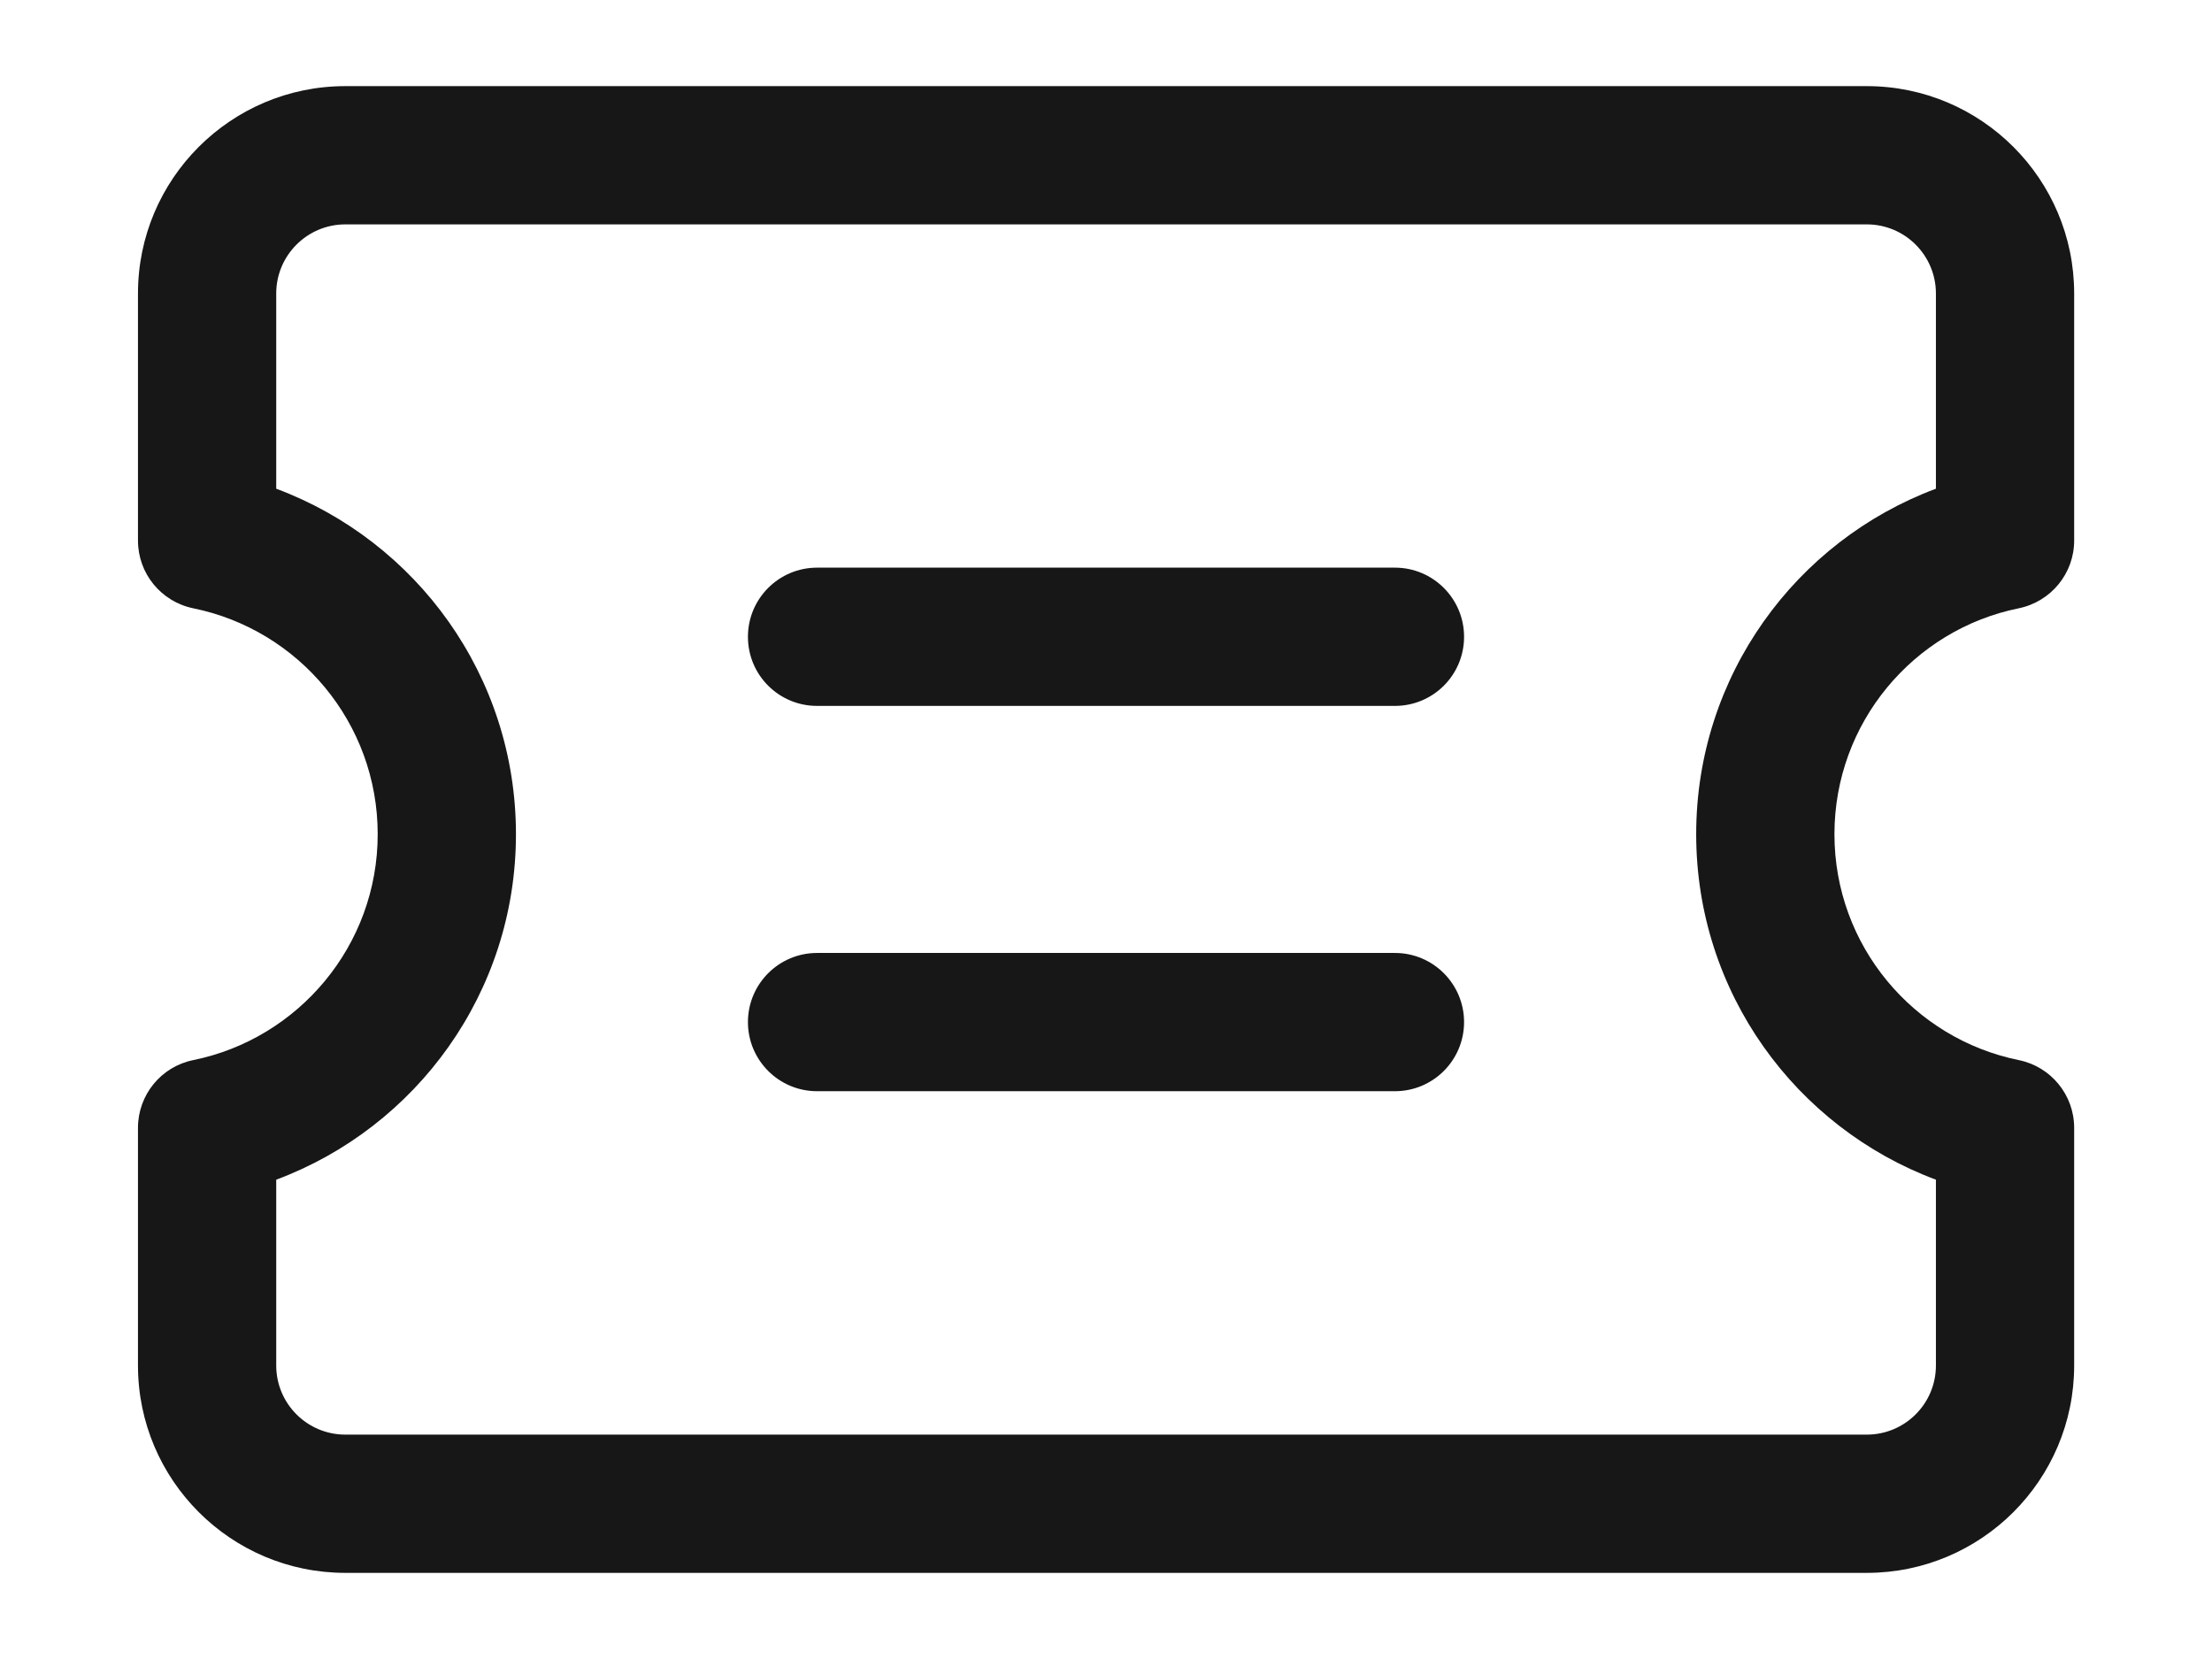
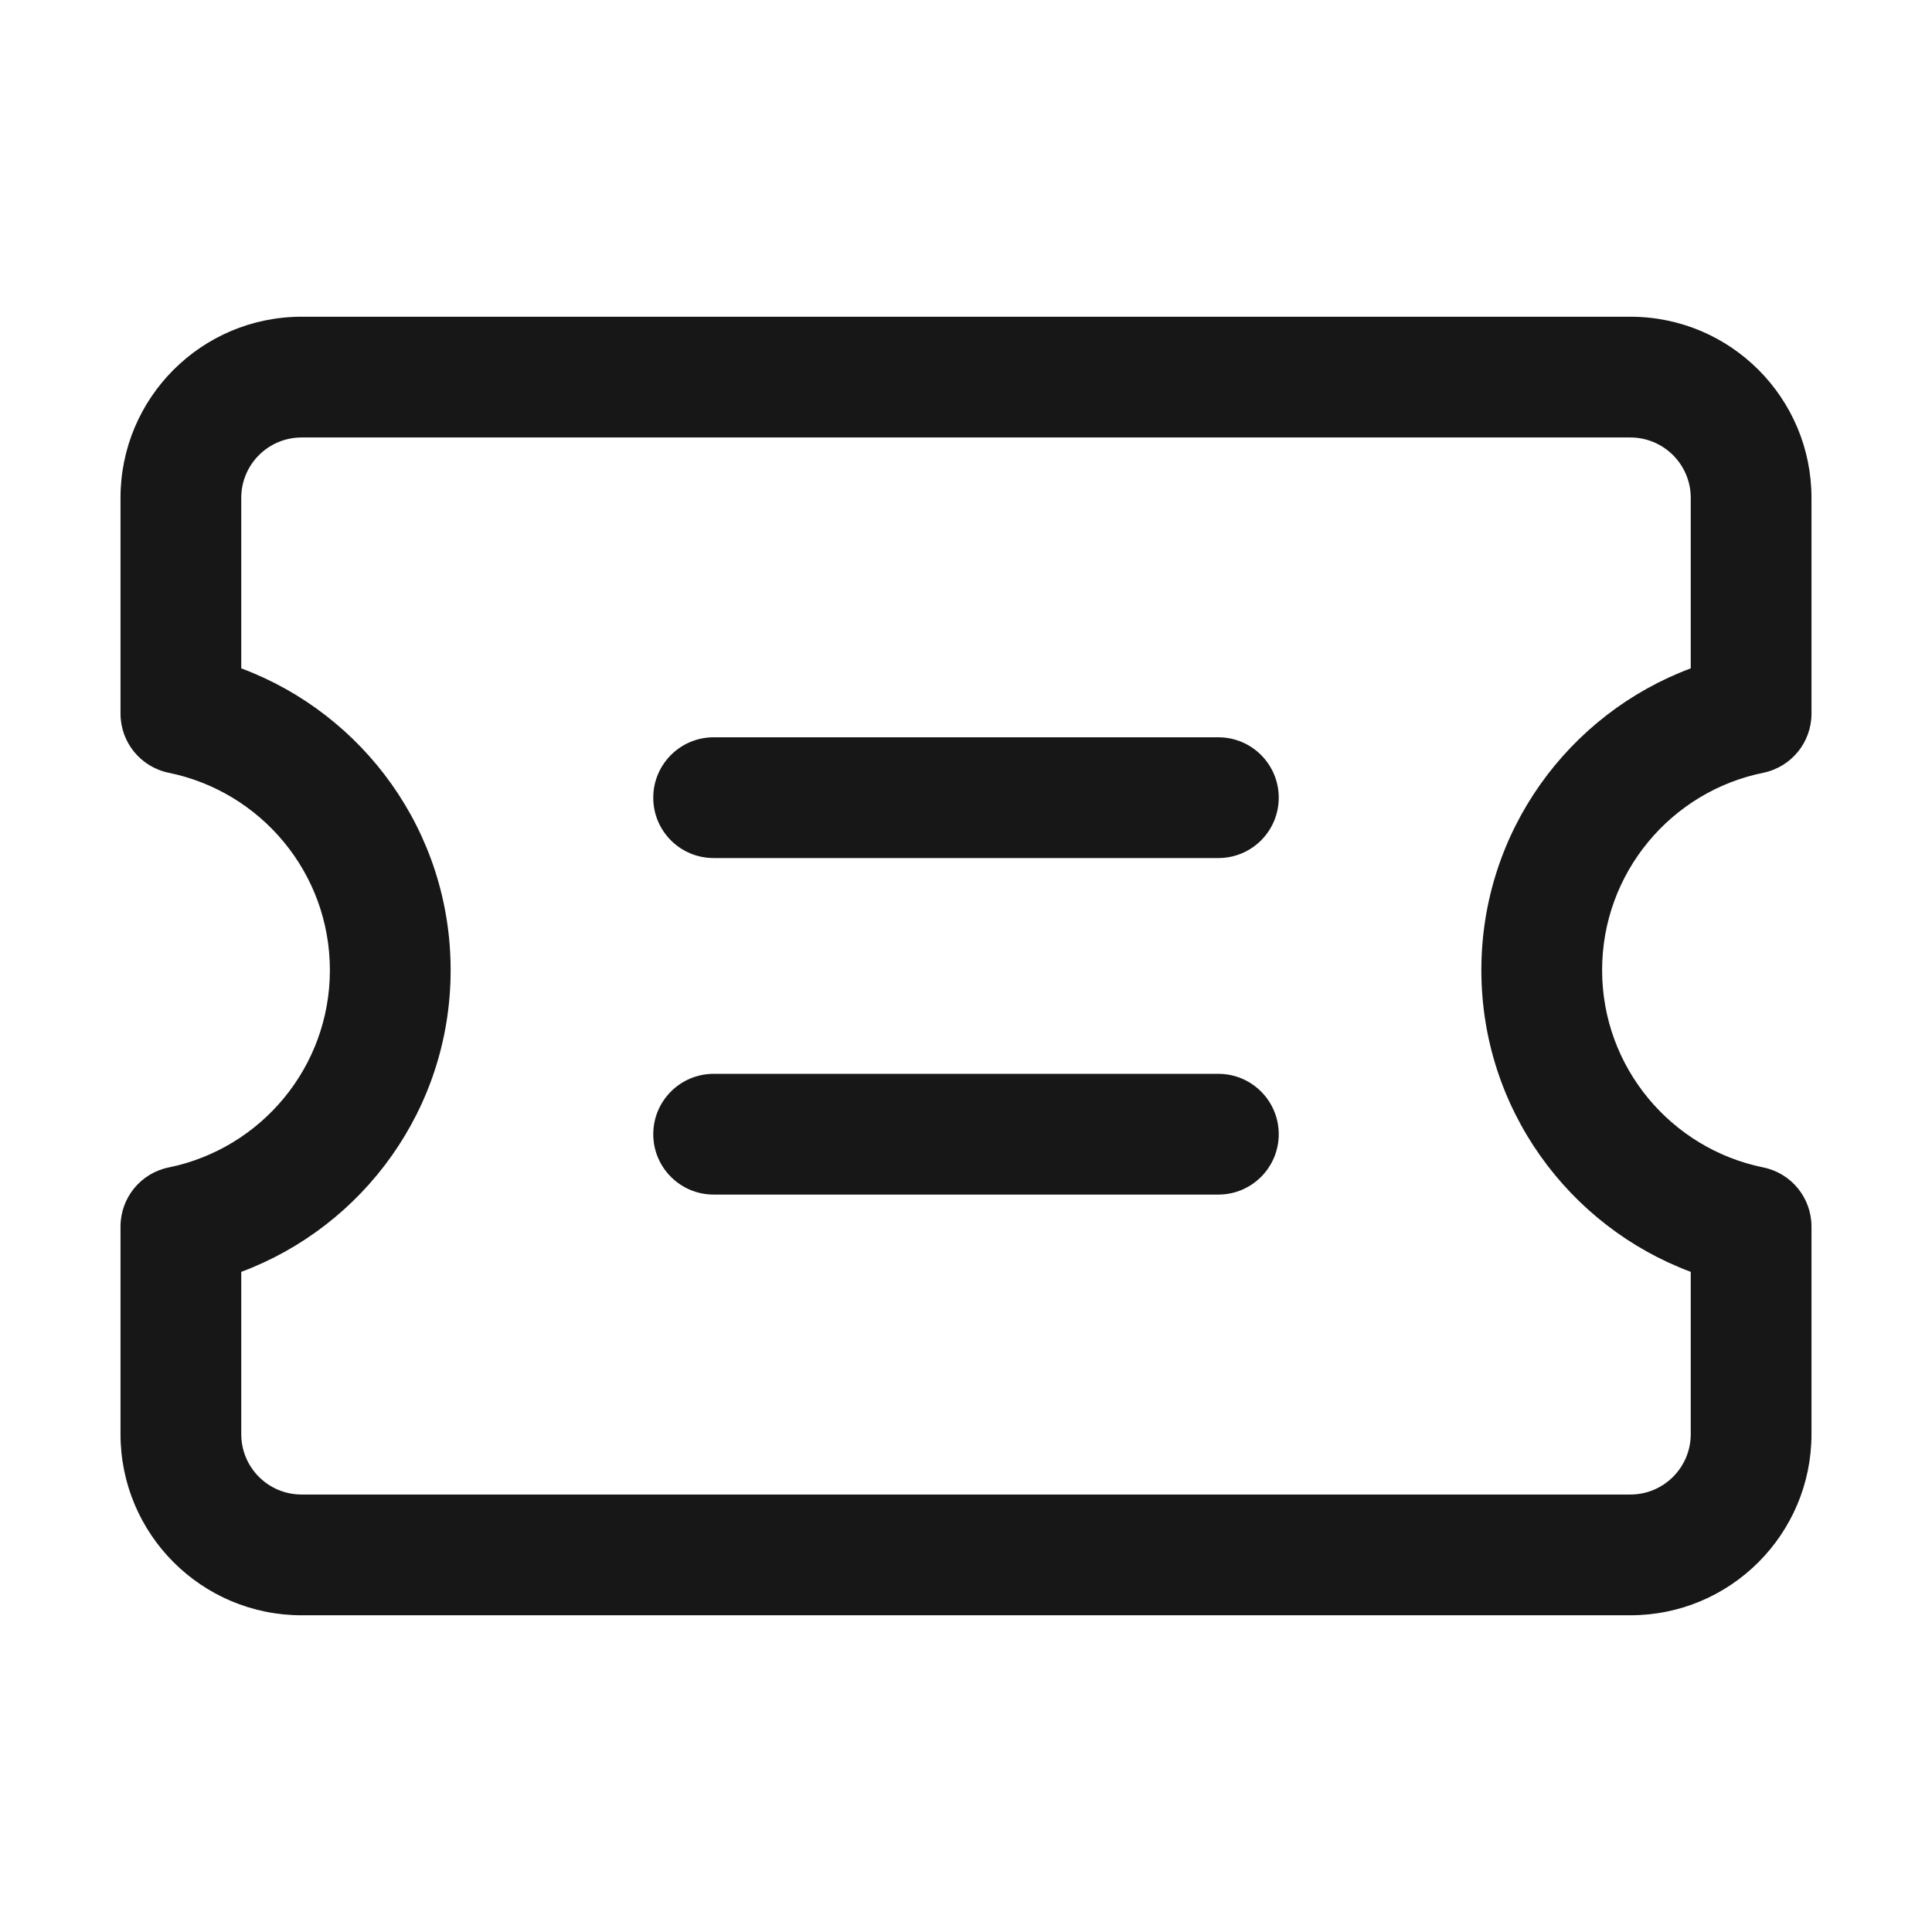
- <svg xmlns="http://www.w3.org/2000/svg" width="16" height="12" viewBox="0 0 16 12" fill="none">
-   <path fill-rule="evenodd" clip-rule="evenodd" d="M1.998 2.123C1.998 1.847 2.222 1.623 2.498 1.623H13.503C13.779 1.623 14.003 1.847 14.003 2.123V3.535C12.99 3.913 12.269 4.889 12.269 6.034C12.269 7.179 12.99 8.155 14.003 8.533V9.877C14.003 10.153 13.779 10.377 13.503 10.377H2.498C2.222 10.377 1.998 10.153 1.998 9.877V8.533C3.011 8.155 3.732 7.179 3.732 6.034C3.732 4.888 3.011 3.913 1.998 3.535V2.123ZM2.498 0.623C1.67 0.623 0.998 1.295 0.998 2.123V3.91C0.998 4.148 1.165 4.352 1.398 4.4C2.16 4.555 2.732 5.228 2.732 6.034C2.732 6.84 2.159 7.513 1.398 7.668C1.165 7.715 0.998 7.92 0.998 8.158V9.877C0.998 10.705 1.67 11.377 2.498 11.377H13.503C14.331 11.377 15.003 10.705 15.003 9.877V8.158C15.003 7.92 14.835 7.715 14.602 7.668C13.841 7.513 13.269 6.84 13.269 6.034C13.269 5.228 13.841 4.554 14.602 4.4C14.835 4.352 15.003 4.148 15.003 3.91V2.123C15.003 1.295 14.331 0.623 13.503 0.623H2.498ZM5.41 4.606C5.41 4.33 5.634 4.106 5.91 4.106H10.09C10.366 4.106 10.59 4.33 10.59 4.606C10.59 4.883 10.366 5.106 10.09 5.106H5.91C5.634 5.106 5.41 4.883 5.41 4.606ZM5.41 7.393C5.41 7.117 5.634 6.893 5.91 6.893H10.09C10.366 6.893 10.59 7.117 10.59 7.393C10.59 7.669 10.366 7.893 10.09 7.893H5.91C5.634 7.893 5.41 7.669 5.41 7.393Z" fill="#171717" />
+ <svg xmlns="http://www.w3.org/2000/svg" width="16" height="16" viewBox="0 0 16 16" fill="none">
+   <path fill-rule="evenodd" clip-rule="evenodd" d="M1.998 4.123C1.998 3.847 2.221 3.623 2.498 3.623H13.502C13.778 3.623 14.002 3.847 14.002 4.123V5.535C12.99 5.913 12.268 6.889 12.268 8.034C12.268 9.179 12.99 10.155 14.002 10.533V11.877C14.002 12.153 13.778 12.377 13.502 12.377H2.498C2.221 12.377 1.998 12.153 1.998 11.877V10.533C3.01 10.155 3.732 9.179 3.732 8.034C3.732 6.888 3.01 5.913 1.998 5.535V4.123ZM2.498 2.623C1.669 2.623 0.998 3.295 0.998 4.123V5.91C0.998 6.148 1.165 6.352 1.398 6.4C2.159 6.555 2.732 7.228 2.732 8.034C2.732 8.84 2.159 9.513 1.398 9.668C1.165 9.715 0.998 9.92 0.998 10.158V11.877C0.998 12.705 1.669 13.377 2.498 13.377H13.502C14.331 13.377 15.002 12.705 15.002 11.877V10.158C15.002 9.92 14.835 9.715 14.602 9.668C13.841 9.513 13.268 8.84 13.268 8.034C13.268 7.228 13.841 6.554 14.602 6.4C14.835 6.352 15.002 6.148 15.002 5.91V4.123C15.002 3.295 14.331 2.623 13.502 2.623H2.498ZM5.41 6.606C5.41 6.33 5.634 6.106 5.91 6.106H10.09C10.366 6.106 10.59 6.33 10.59 6.606C10.59 6.883 10.366 7.106 10.09 7.106H5.91C5.634 7.106 5.41 6.883 5.41 6.606ZM5.41 9.393C5.41 9.117 5.634 8.893 5.91 8.893H10.09C10.366 8.893 10.59 9.117 10.59 9.393C10.59 9.669 10.366 9.893 10.09 9.893H5.91C5.634 9.893 5.41 9.669 5.41 9.393Z" fill="#171717" />
</svg>
